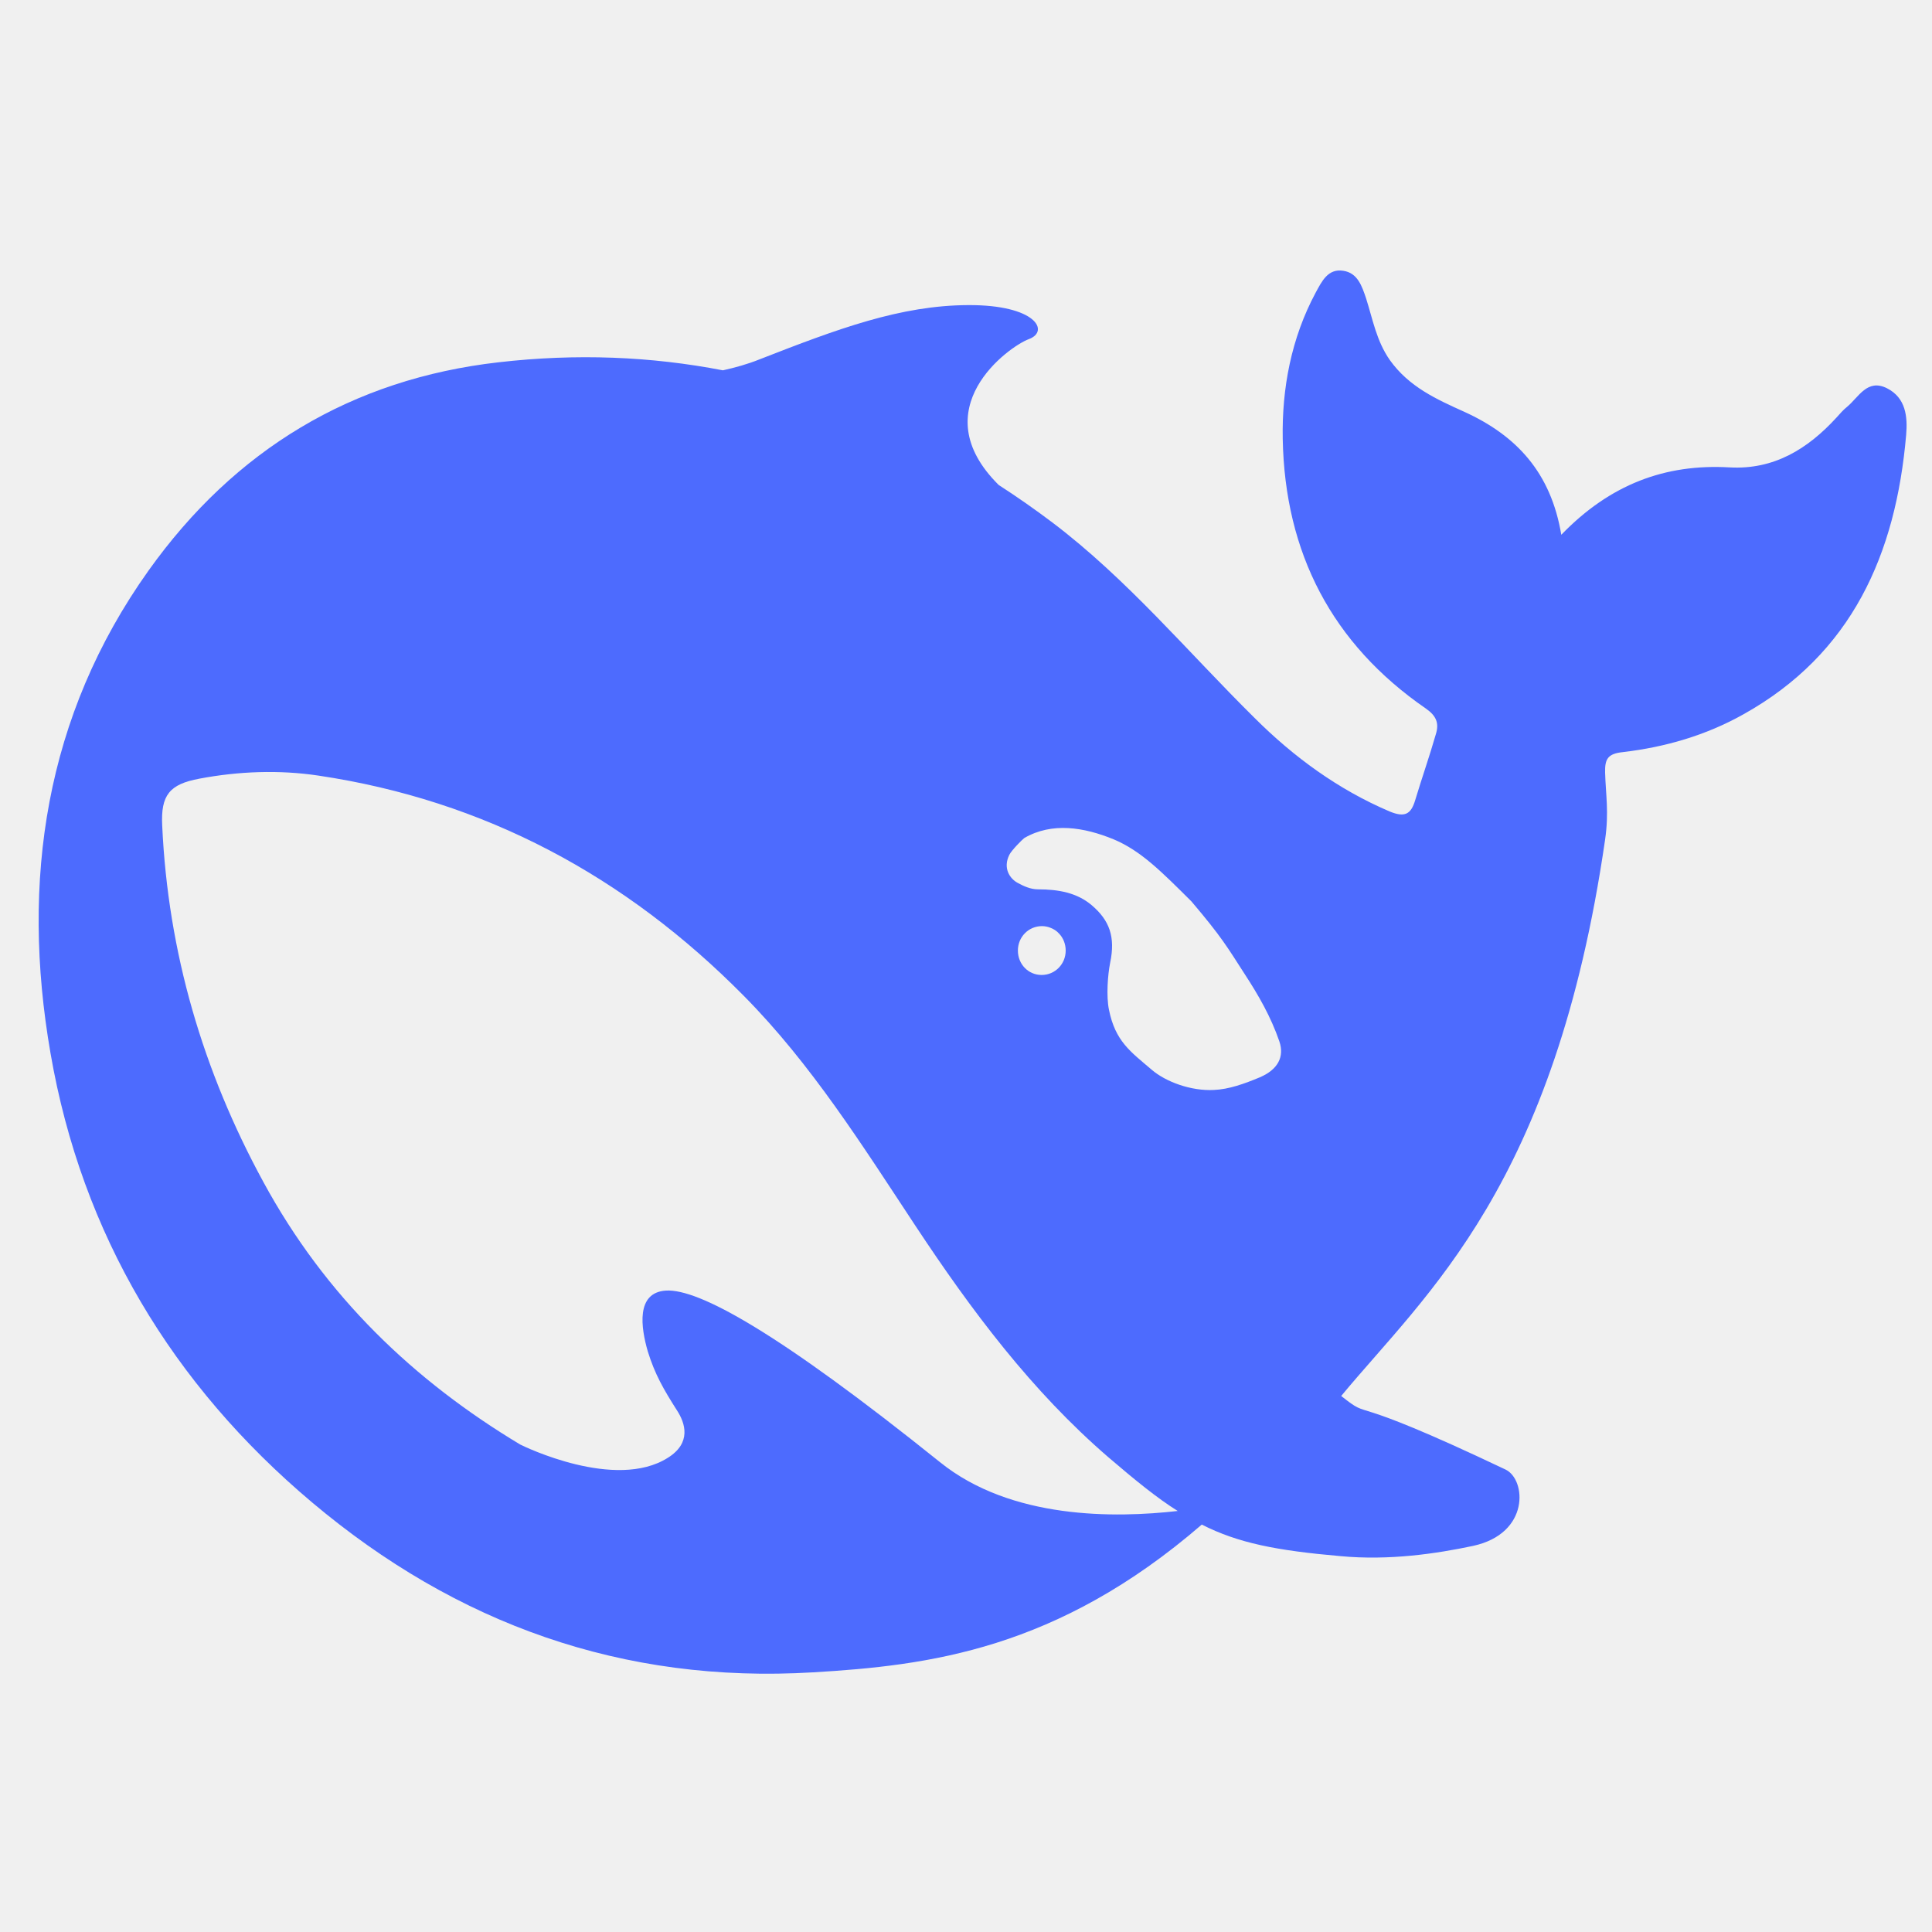
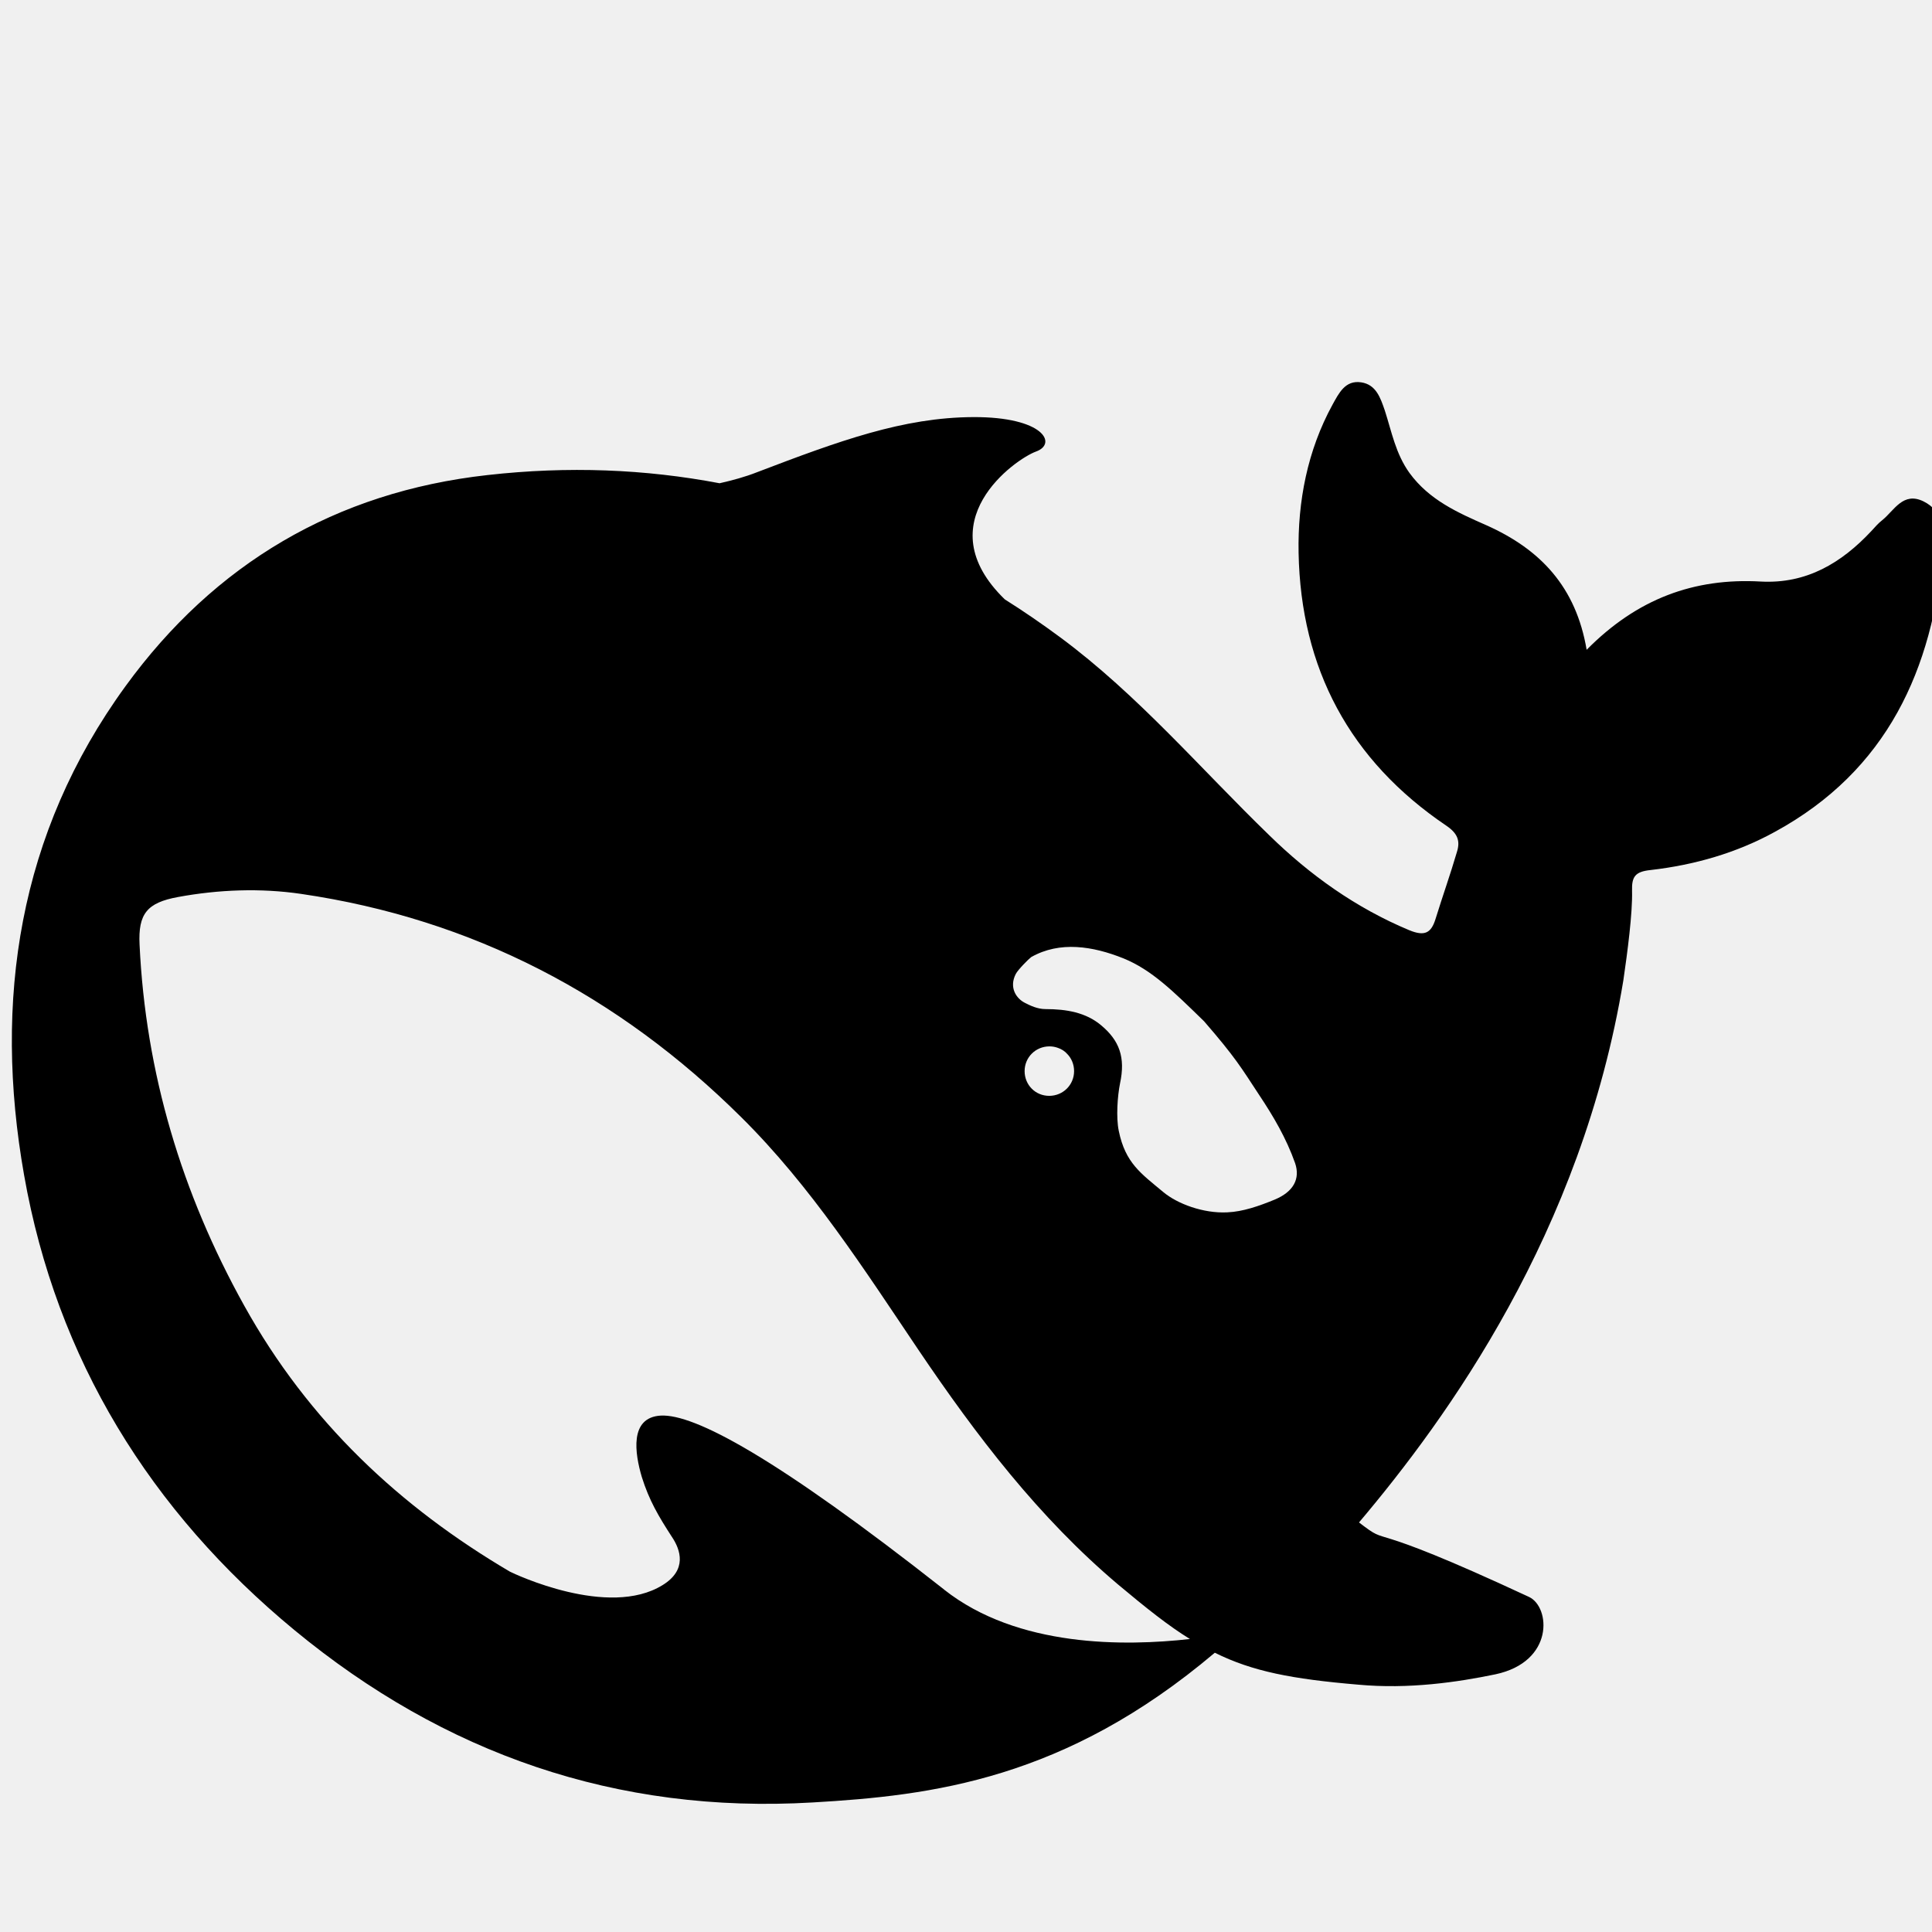
- <svg xmlns="http://www.w3.org/2000/svg" width="50" height="50" viewBox="0 0 50 50" fill="none">
-   <path d="M48.835 10.048C48.323 9.792 48.102 10.28 47.803 10.528C47.701 10.608 47.614 10.712 47.527 10.808C46.779 11.624 45.905 12.16 44.762 12.096C43.092 12 41.666 12.536 40.406 13.84C40.138 12.232 39.248 11.272 37.893 10.656C37.184 10.336 36.467 10.016 35.97 9.32C35.623 8.824 35.529 8.272 35.356 7.728C35.246 7.4 35.135 7.064 34.765 7.008C34.363 6.944 34.206 7.288 34.048 7.576C33.418 8.752 33.173 10.048 33.197 11.36C33.252 14.312 34.474 16.664 36.9 18.336C37.176 18.528 37.247 18.72 37.16 19C36.995 19.576 36.797 20.136 36.624 20.712C36.514 21.08 36.349 21.16 35.962 21C34.631 20.432 33.481 19.592 32.464 18.576C30.739 16.872 29.179 14.992 27.233 13.52C26.776 13.176 26.319 12.856 25.847 12.552C23.862 10.584 26.107 8.968 26.627 8.776C27.17 8.576 26.816 7.888 25.059 7.896C23.302 7.904 21.695 8.504 19.647 9.304C19.348 9.424 19.032 9.512 18.709 9.584C16.85 9.224 14.92 9.144 12.903 9.376C9.106 9.808 6.073 11.64 3.843 14.768C1.165 18.528 0.534 22.8 1.307 27.256C2.118 31.952 4.466 35.84 8.074 38.88C11.816 42.032 16.125 43.576 21.041 43.28C24.027 43.104 27.352 42.696 31.102 39.456C32.047 39.936 33.04 40.128 34.686 40.272C35.955 40.392 37.176 40.208 38.121 40.008C39.602 39.688 39.499 38.288 38.964 38.032C34.623 35.968 35.576 36.808 34.71 36.128C36.916 33.464 40.24 30.696 41.54 21.728C41.643 21.016 41.556 20.568 41.54 19.992C41.532 19.64 41.611 19.504 42.005 19.464C43.092 19.336 44.148 19.032 45.117 18.488C47.929 16.92 49.064 14.344 49.331 11.256C49.371 10.784 49.324 10.296 48.835 10.048ZM24.326 37.84C20.12 34.464 18.079 33.352 17.236 33.4C16.448 33.448 16.59 34.368 16.763 34.968C16.944 35.56 17.181 35.968 17.512 36.488C17.74 36.832 17.898 37.344 17.283 37.728C15.928 38.584 13.573 37.44 13.462 37.384C10.721 35.736 8.428 33.56 6.813 30.584C5.253 27.72 4.348 24.648 4.198 21.368C4.158 20.576 4.387 20.296 5.159 20.152C6.175 19.96 7.223 19.92 8.239 20.072C12.533 20.712 16.189 22.672 19.253 25.776C21.002 27.544 22.325 29.656 23.689 31.72C25.138 33.912 26.698 36 28.683 37.712C29.384 38.312 29.943 38.768 30.479 39.104C28.864 39.288 26.17 39.328 24.326 37.84ZM26.343 24.6C26.343 24.248 26.619 23.968 26.966 23.968C27.044 23.968 27.115 23.984 27.178 24.008C27.265 24.04 27.344 24.088 27.407 24.16C27.517 24.272 27.58 24.432 27.58 24.6C27.58 24.952 27.304 25.232 26.957 25.232C26.611 25.232 26.343 24.952 26.343 24.6ZM32.606 27.88C32.205 28.048 31.803 28.192 31.416 28.208C30.818 28.24 30.164 27.992 29.81 27.688C29.258 27.216 28.864 26.952 28.699 26.128C28.628 25.776 28.668 25.232 28.73 24.92C28.872 24.248 28.714 23.816 28.25 23.424C27.872 23.104 27.391 23.016 26.863 23.016C26.666 23.016 26.485 22.928 26.351 22.856C26.13 22.744 25.949 22.464 26.123 22.12C26.178 22.008 26.446 21.736 26.509 21.688C27.226 21.272 28.053 21.408 28.817 21.72C29.526 22.016 30.061 22.56 30.834 23.328C31.622 24.256 31.763 24.512 32.212 25.208C32.567 25.752 32.89 26.312 33.11 26.952C33.245 27.352 33.071 27.68 32.606 27.88Z" fill="#4D6BFE" fill-rule="nonzero" />
+ <svg xmlns="http://www.w3.org/2000/svg" width="50" height="50" viewBox="0 0 26.634 19.6" fill="none">
+   <style>
+ 		@media (prefers-color-scheme: dark) {
+ 			path { fill: #fff; }
+ 		}
+ 	</style>
+   <path d="M26.517 3.395C26.235 3.257 26.114 3.52 25.949 3.653C25.892 3.697 25.845 3.753 25.797 3.805C25.385 4.245 24.903 4.534 24.274 4.5C23.354 4.448 22.568 4.737 21.873 5.441C21.726 4.573 21.235 4.055 20.489 3.723C20.099 3.551 19.703 3.377 19.43 3.002C19.239 2.735 19.186 2.437 19.091 2.143C19.03 1.966 18.97 1.785 18.766 1.754C18.544 1.72 18.457 1.905 18.37 2.061C18.023 2.695 17.889 3.395 17.902 4.103C17.932 5.697 18.605 6.966 19.942 7.868C20.094 7.972 20.133 8.075 20.085 8.227C19.994 8.538 19.886 8.84 19.79 9.151C19.729 9.349 19.638 9.393 19.426 9.306C18.692 8.999 18.058 8.546 17.498 7.998C16.548 7.078 15.688 6.063 14.616 5.269C14.364 5.083 14.113 4.91 13.852 4.746C12.758 3.684 13.995 2.812 14.282 2.708C14.581 2.6 14.386 2.229 13.418 2.233C12.45 2.237 11.565 2.562 10.436 2.993C10.271 3.058 10.097 3.105 9.92 3.145C8.895 2.95 7.832 2.907 6.721 3.032C4.629 3.265 2.958 4.254 1.73 5.943C0.254 7.972 -0.093 10.278 0.332 12.682C0.778 15.217 2.072 17.315 4.06 18.956C6.122 20.657 8.496 21.491 11.205 21.331C12.85 21.236 14.681 21.015 16.747 19.267C17.268 19.526 17.815 19.63 18.722 19.707C19.421 19.772 20.093 19.673 20.614 19.565C21.43 19.392 21.374 18.637 21.079 18.498C18.687 17.384 19.212 17.837 18.735 17.471C19.95 16.033 21.806 13.478 22.379 9.998C22.435 9.614 22.507 9.073 22.499 8.762C22.494 8.572 22.538 8.499 22.755 8.477C23.354 8.408 23.935 8.244 24.469 7.95C26.019 7.104 26.644 5.713 26.791 4.047C26.813 3.792 26.787 3.529 26.517 3.395ZM13.014 18.395C10.696 16.572 9.572 15.973 9.108 15.998C8.674 16.024 8.752 16.521 8.848 16.845C8.948 17.165 9.078 17.385 9.26 17.666C9.386 17.851 9.473 18.127 9.134 18.335C8.388 18.797 7.09 18.18 7.029 18.149C5.518 17.259 4.256 16.085 3.365 14.479C2.506 12.934 2.007 11.275 1.924 9.505C1.903 9.078 2.029 8.927 2.454 8.849C3.014 8.746 3.591 8.724 4.151 8.806C6.517 9.152 8.53 10.209 10.219 11.885C11.182 12.839 11.911 13.979 12.662 15.093C13.461 16.276 14.32 17.403 15.414 18.327C15.801 18.651 16.109 18.897 16.404 19.078C15.514 19.178 14.03 19.199 13.014 18.396V18.395ZM14.125 11.249C14.125 11.059 14.277 10.908 14.468 10.908C14.511 10.908 14.55 10.916 14.585 10.929C14.633 10.946 14.677 10.972 14.711 11.011C14.772 11.072 14.807 11.158 14.807 11.249C14.807 11.439 14.655 11.59 14.464 11.59C14.273 11.59 14.125 11.439 14.125 11.249ZM17.576 13.019C17.355 13.11 17.133 13.187 16.92 13.196C16.59 13.213 16.23 13.079 16.035 12.915C15.731 12.661 15.514 12.518 15.423 12.073C15.384 11.884 15.406 11.59 15.44 11.421C15.518 11.059 15.432 10.826 15.176 10.614C14.968 10.441 14.703 10.394 14.412 10.394C14.303 10.394 14.203 10.346 14.129 10.308C14.008 10.247 13.908 10.096 14.003 9.91C14.034 9.85 14.181 9.703 14.216 9.677C14.611 9.453 15.066 9.526 15.488 9.695C15.878 9.854 16.174 10.148 16.599 10.562C17.033 11.063 17.111 11.201 17.358 11.577C17.554 11.871 17.732 12.173 17.854 12.518C17.927 12.734 17.832 12.911 17.576 13.019Z" fill="#000" fill-rule="evenodd" />
</svg>
